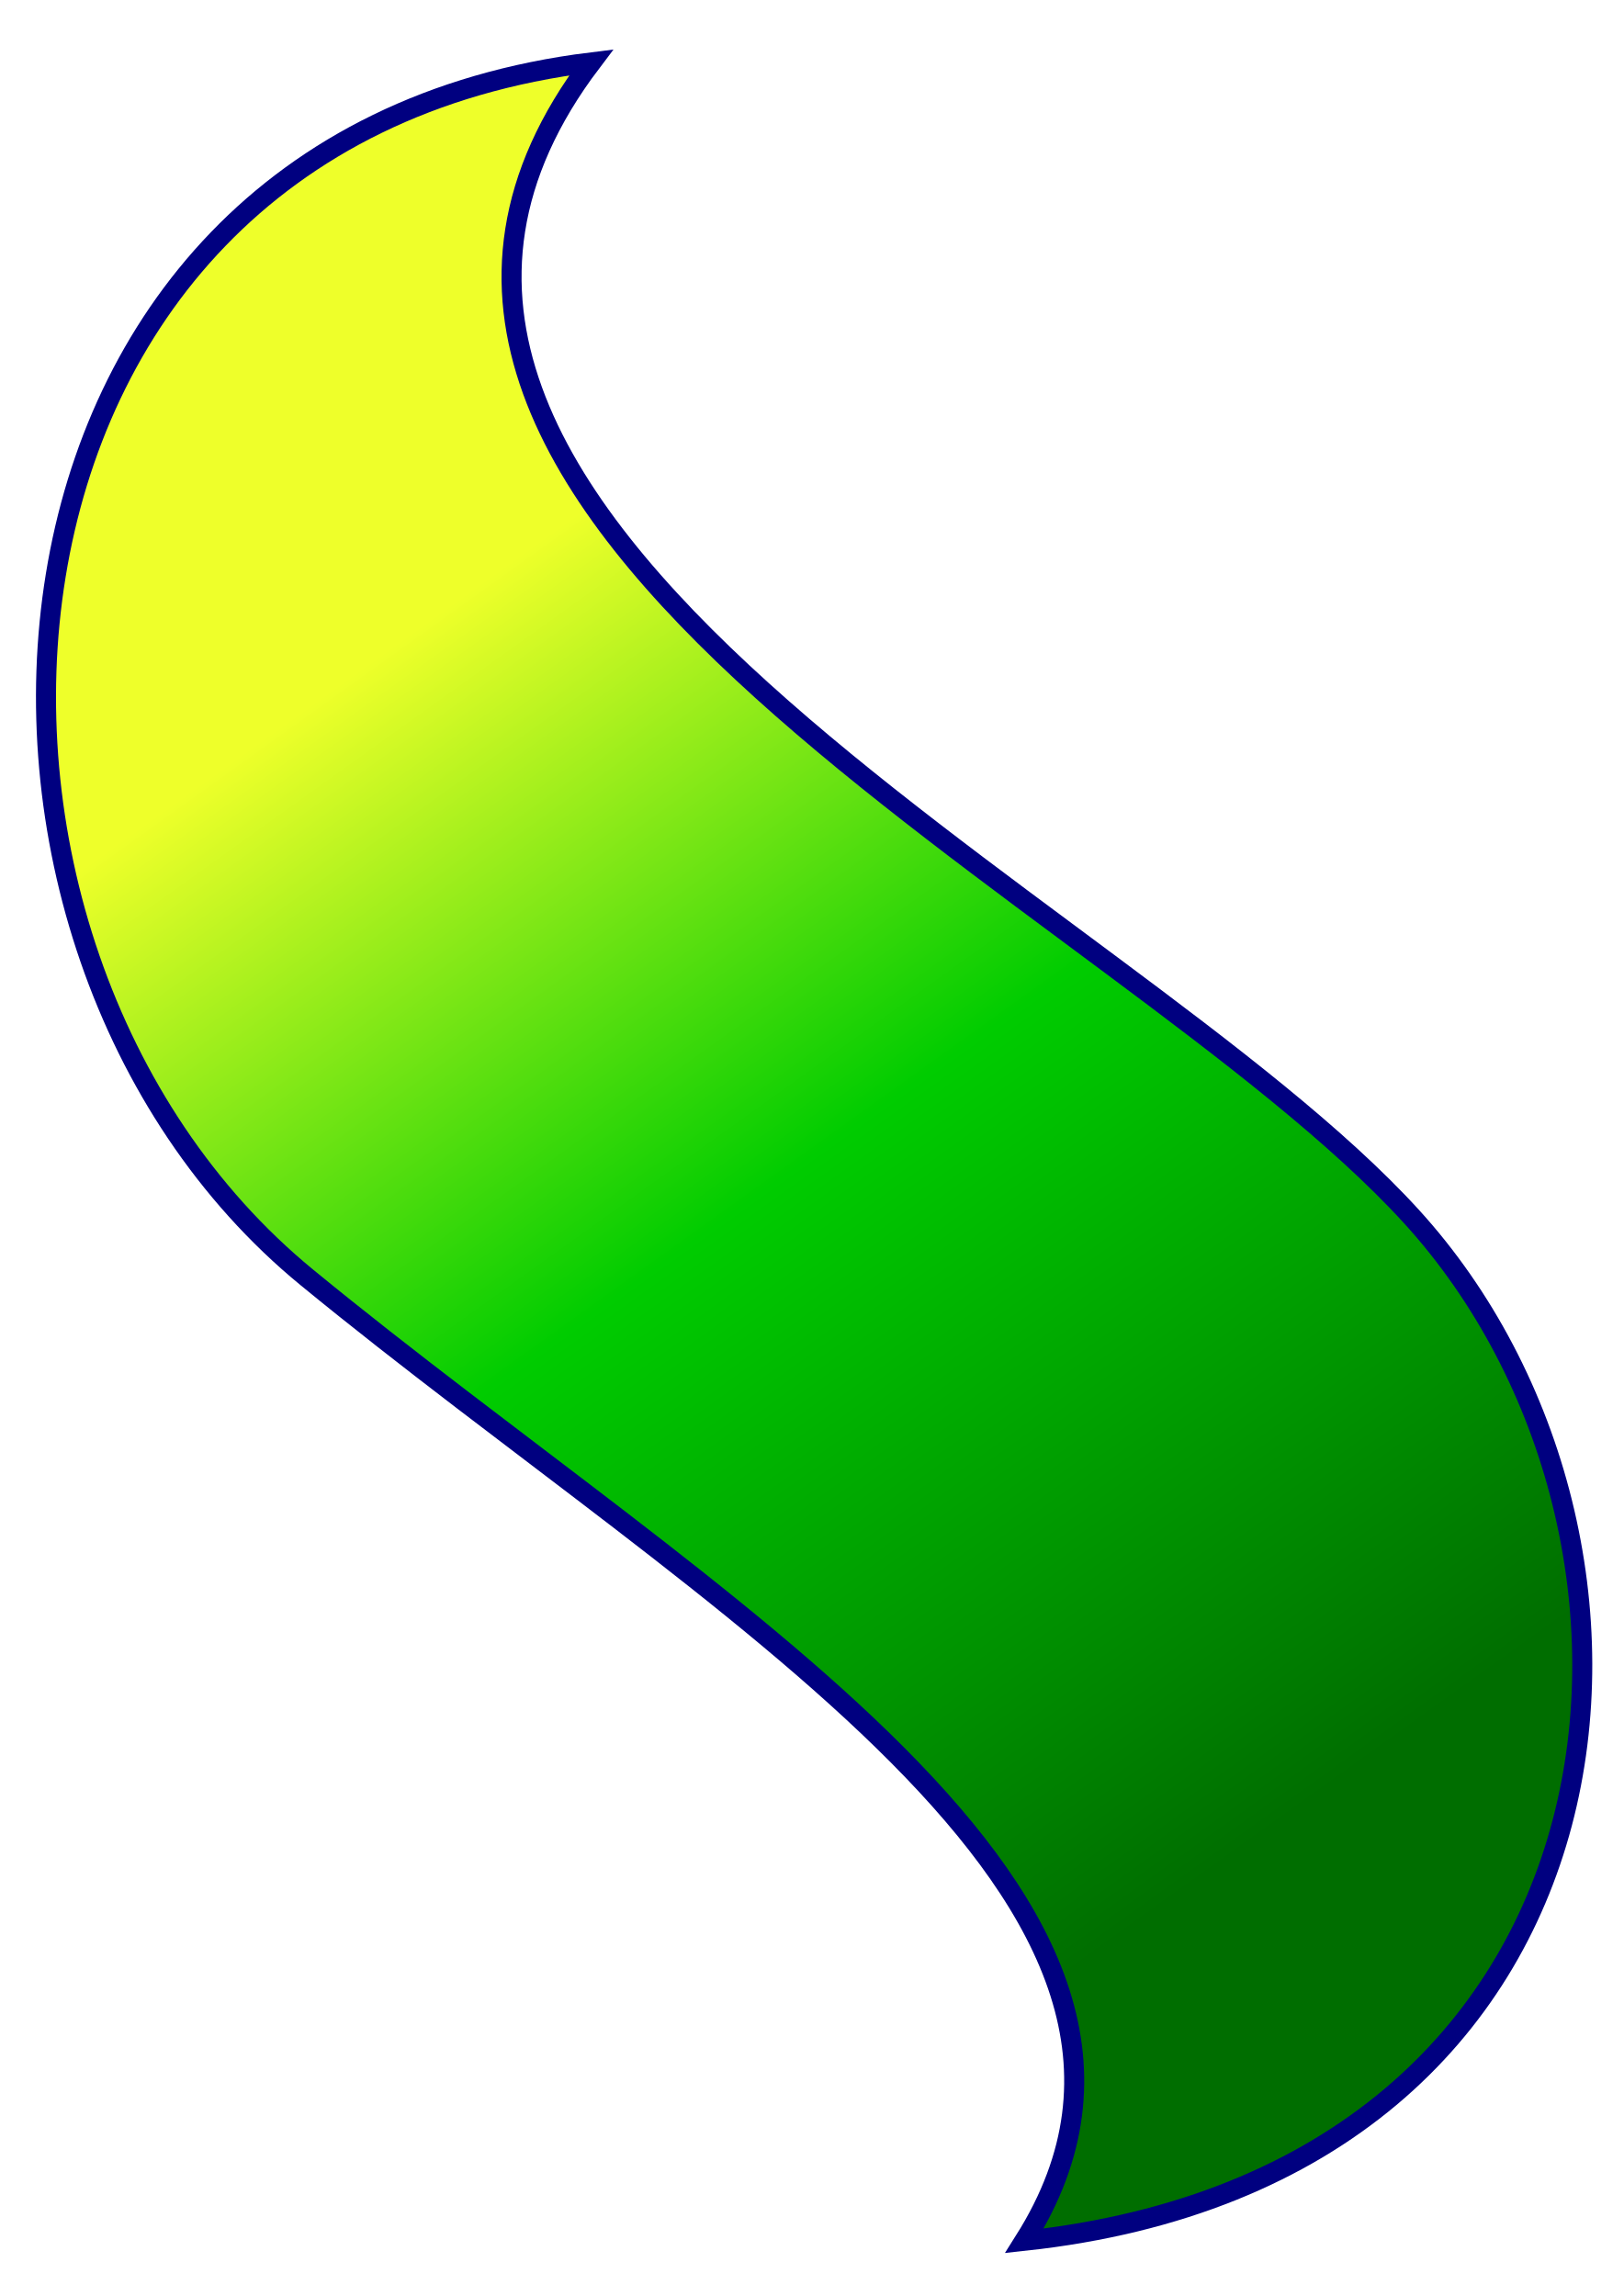
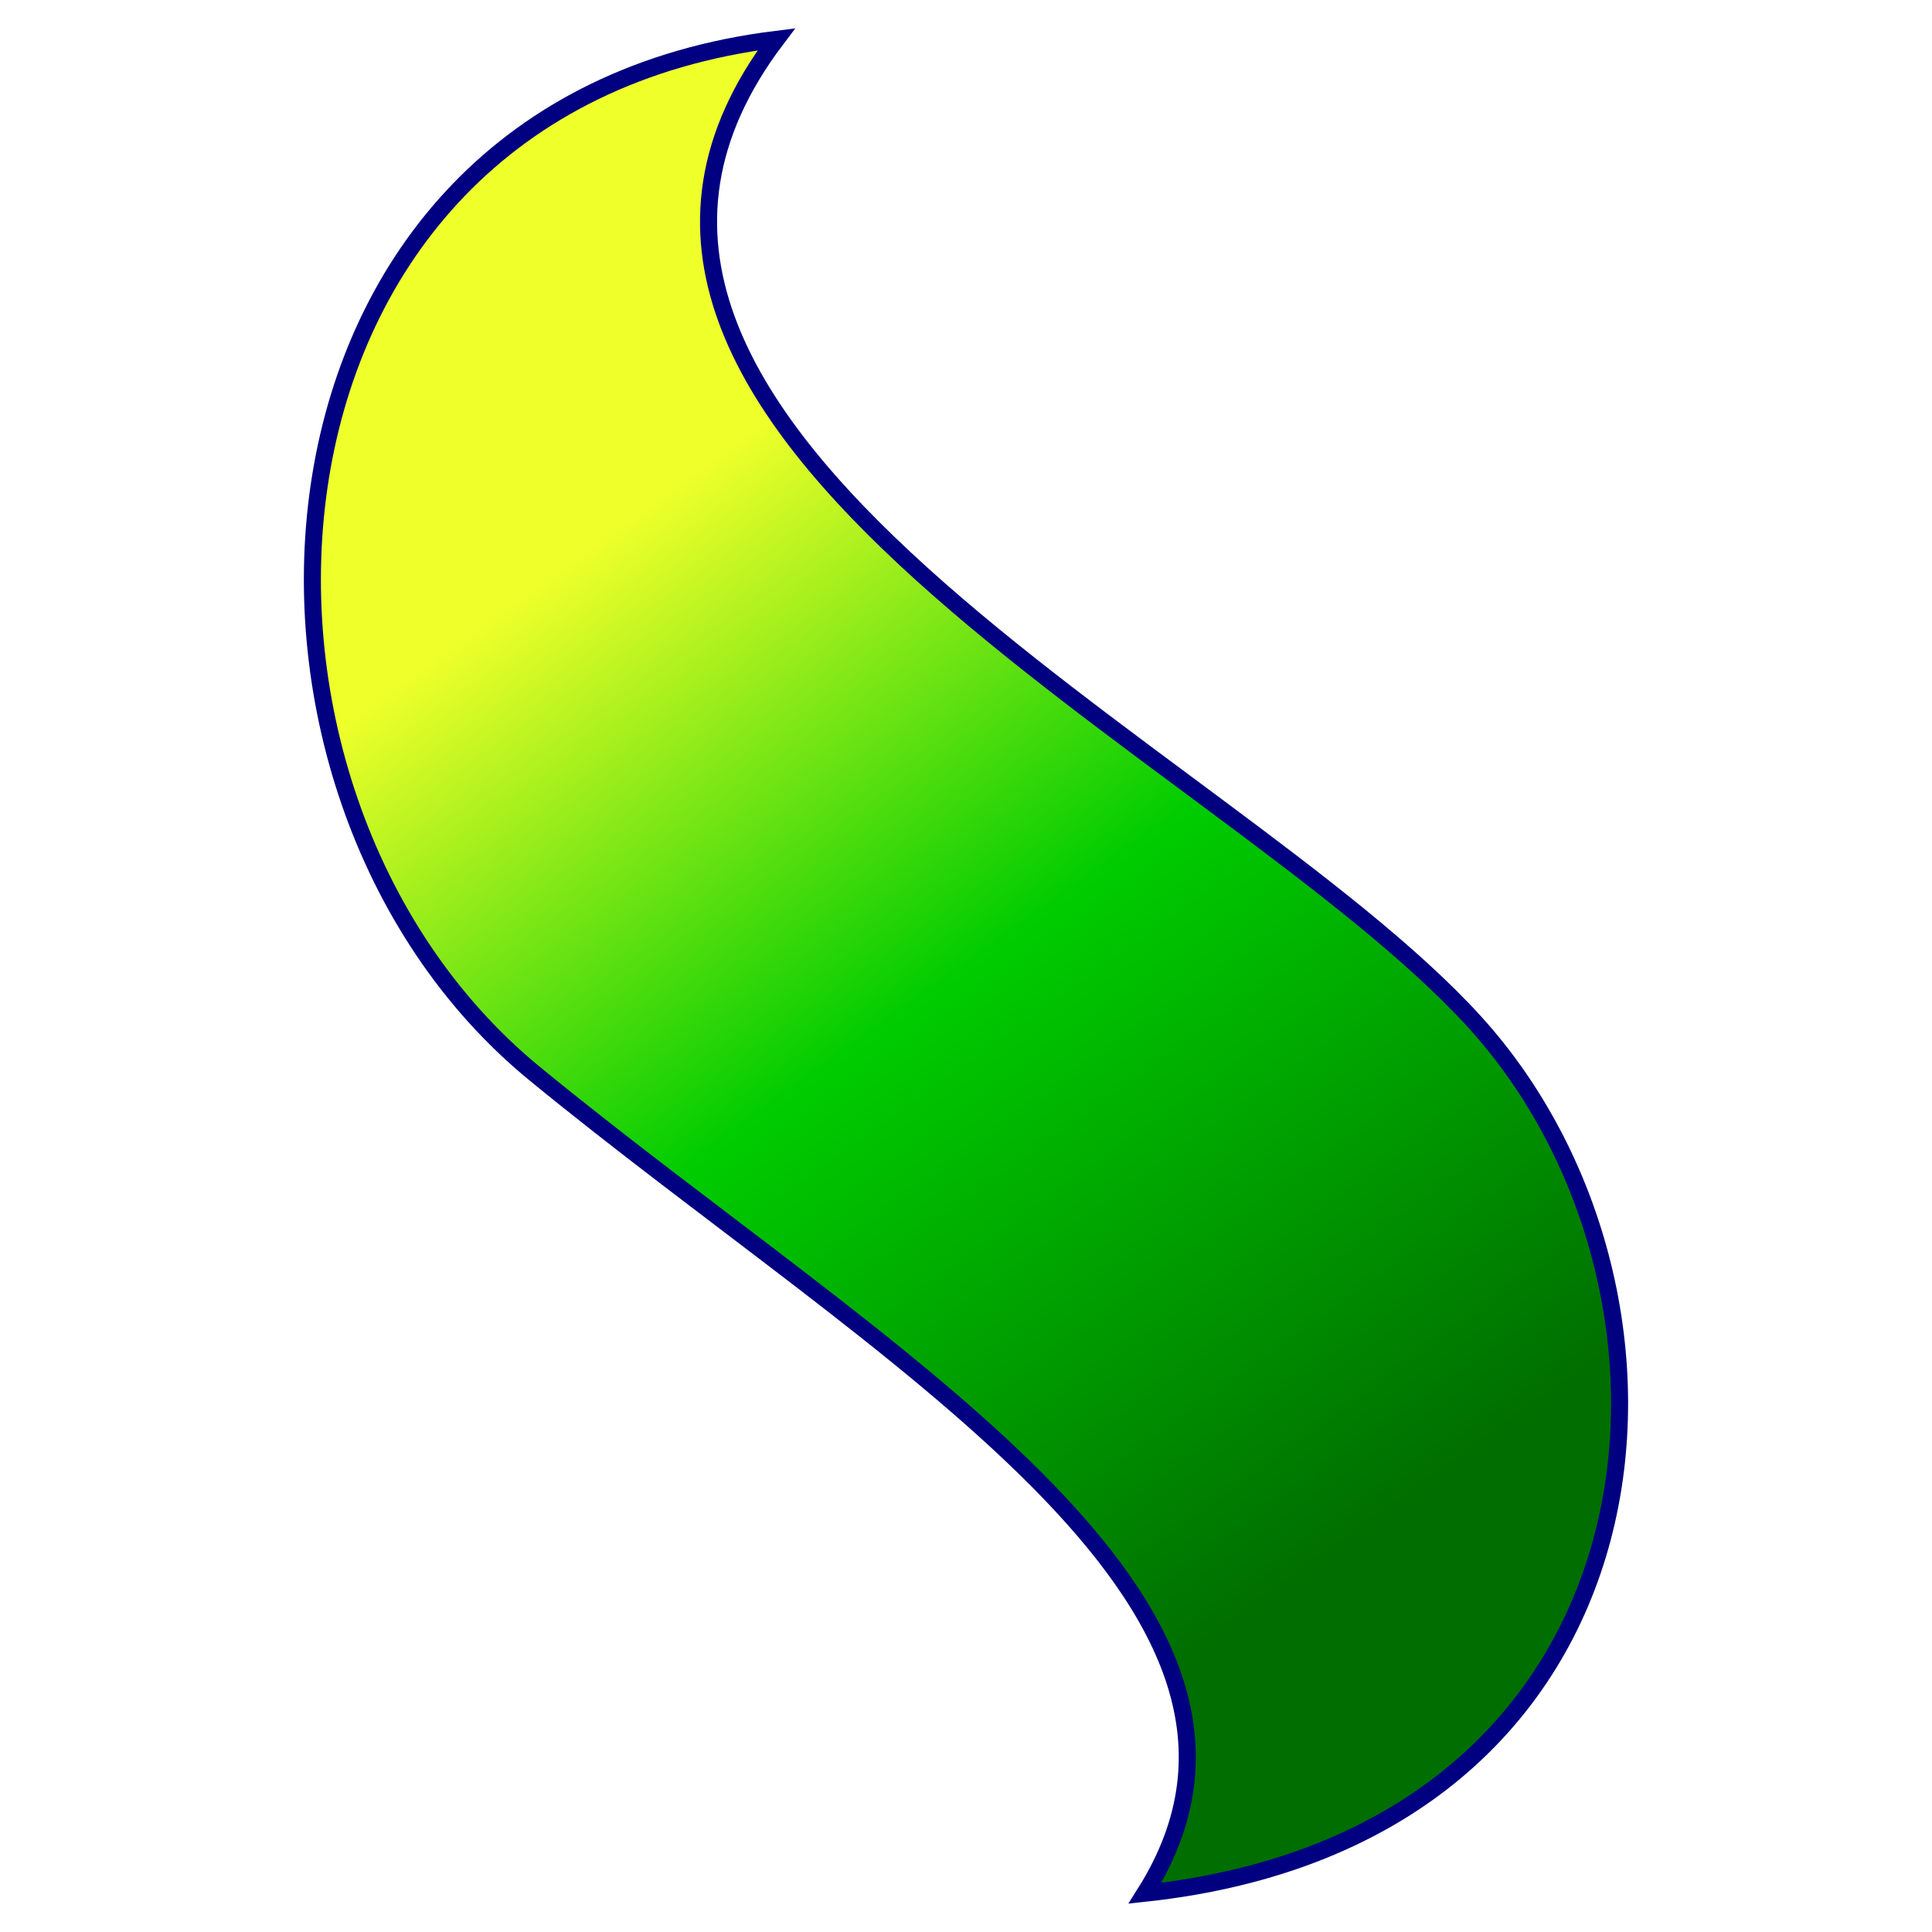
- <svg xmlns="http://www.w3.org/2000/svg" xmlns:xlink="http://www.w3.org/1999/xlink" width="210mm" height="297mm" viewBox="0 0 744.094 1052.362" id="svg2" version="1.1">
+ <svg xmlns="http://www.w3.org/2000/svg" xmlns:xlink="http://www.w3.org/1999/xlink" width="34" height="34" viewBox="0 0 34 34" id="svg2" version="1.1">
  <defs id="defs4">
    <linearGradient id="linearGradient4275">
      <stop style="stop-color:#006e00;stop-opacity:1" offset="0" id="stop4277" />
      <stop id="stop4283" offset="0.553" style="stop-color:#00cc00;stop-opacity:1;" />
      <stop style="stop-color:#eeff2a;stop-opacity:1" offset="1" id="stop4279" />
    </linearGradient>
-     <linearGradient xlink:href="#linearGradient4275" id="linearGradient4281" x1="555.893" y1="823.703" x2="162.85" y2="275.132" gradientUnits="userSpaceOnUse" gradientTransform="translate(22.85714,17.14286)" />
+     <linearGradient xlink:href="#linearGradient4275" id="linearGradient4281" x1="555.893" y1="823.703" x2="162.85" y2="275.132" gradientUnits="userSpaceOnUse" gradientTransform="matrix(0.03267513,0,0,0.03267513,5.555801,1018.681)" />
  </defs>
-   <g id="layer1">
-     <path style="opacity:1;fill:url(#linearGradient4281);fill-opacity:1;stroke:#000080;stroke-width:9.177;stroke-linecap:round;stroke-linejoin:miter;stroke-miterlimit:4;stroke-dasharray:none;stroke-dashoffset:0;stroke-opacity:1" d="M 270.941,28.586 C -24.23,65.082 -44.796,433.308 140.579,585.457 325.953,737.606 568.115,870.603 469.471,1027.065 756.32,996.176 780.568,704.284 646.788,557.537 513.007,410.79 112.49,237.964 270.941,28.586 Z" id="path4136" />
+   <g id="layer1" transform="translate(0,-1018.362)">
+     <path style="opacity:1;fill:url(#linearGradient4281);fill-opacity:1;stroke:#000080;stroke-width:0.3;stroke-linecap:round;stroke-linejoin:miter;stroke-miterlimit:4;stroke-dasharray:none;stroke-dashoffset:0;stroke-opacity:1" d="m 13.662,1019.054 c -9.645,1.193 -10.317,13.224 -4.26,18.196 6.057,4.971 13.97,9.317 10.747,14.43 9.373,-1.009 10.165,-10.547 5.794,-15.342 -4.371,-4.795 -17.458,-10.442 -12.281,-17.284 z" id="path4136" />
  </g>
</svg>
